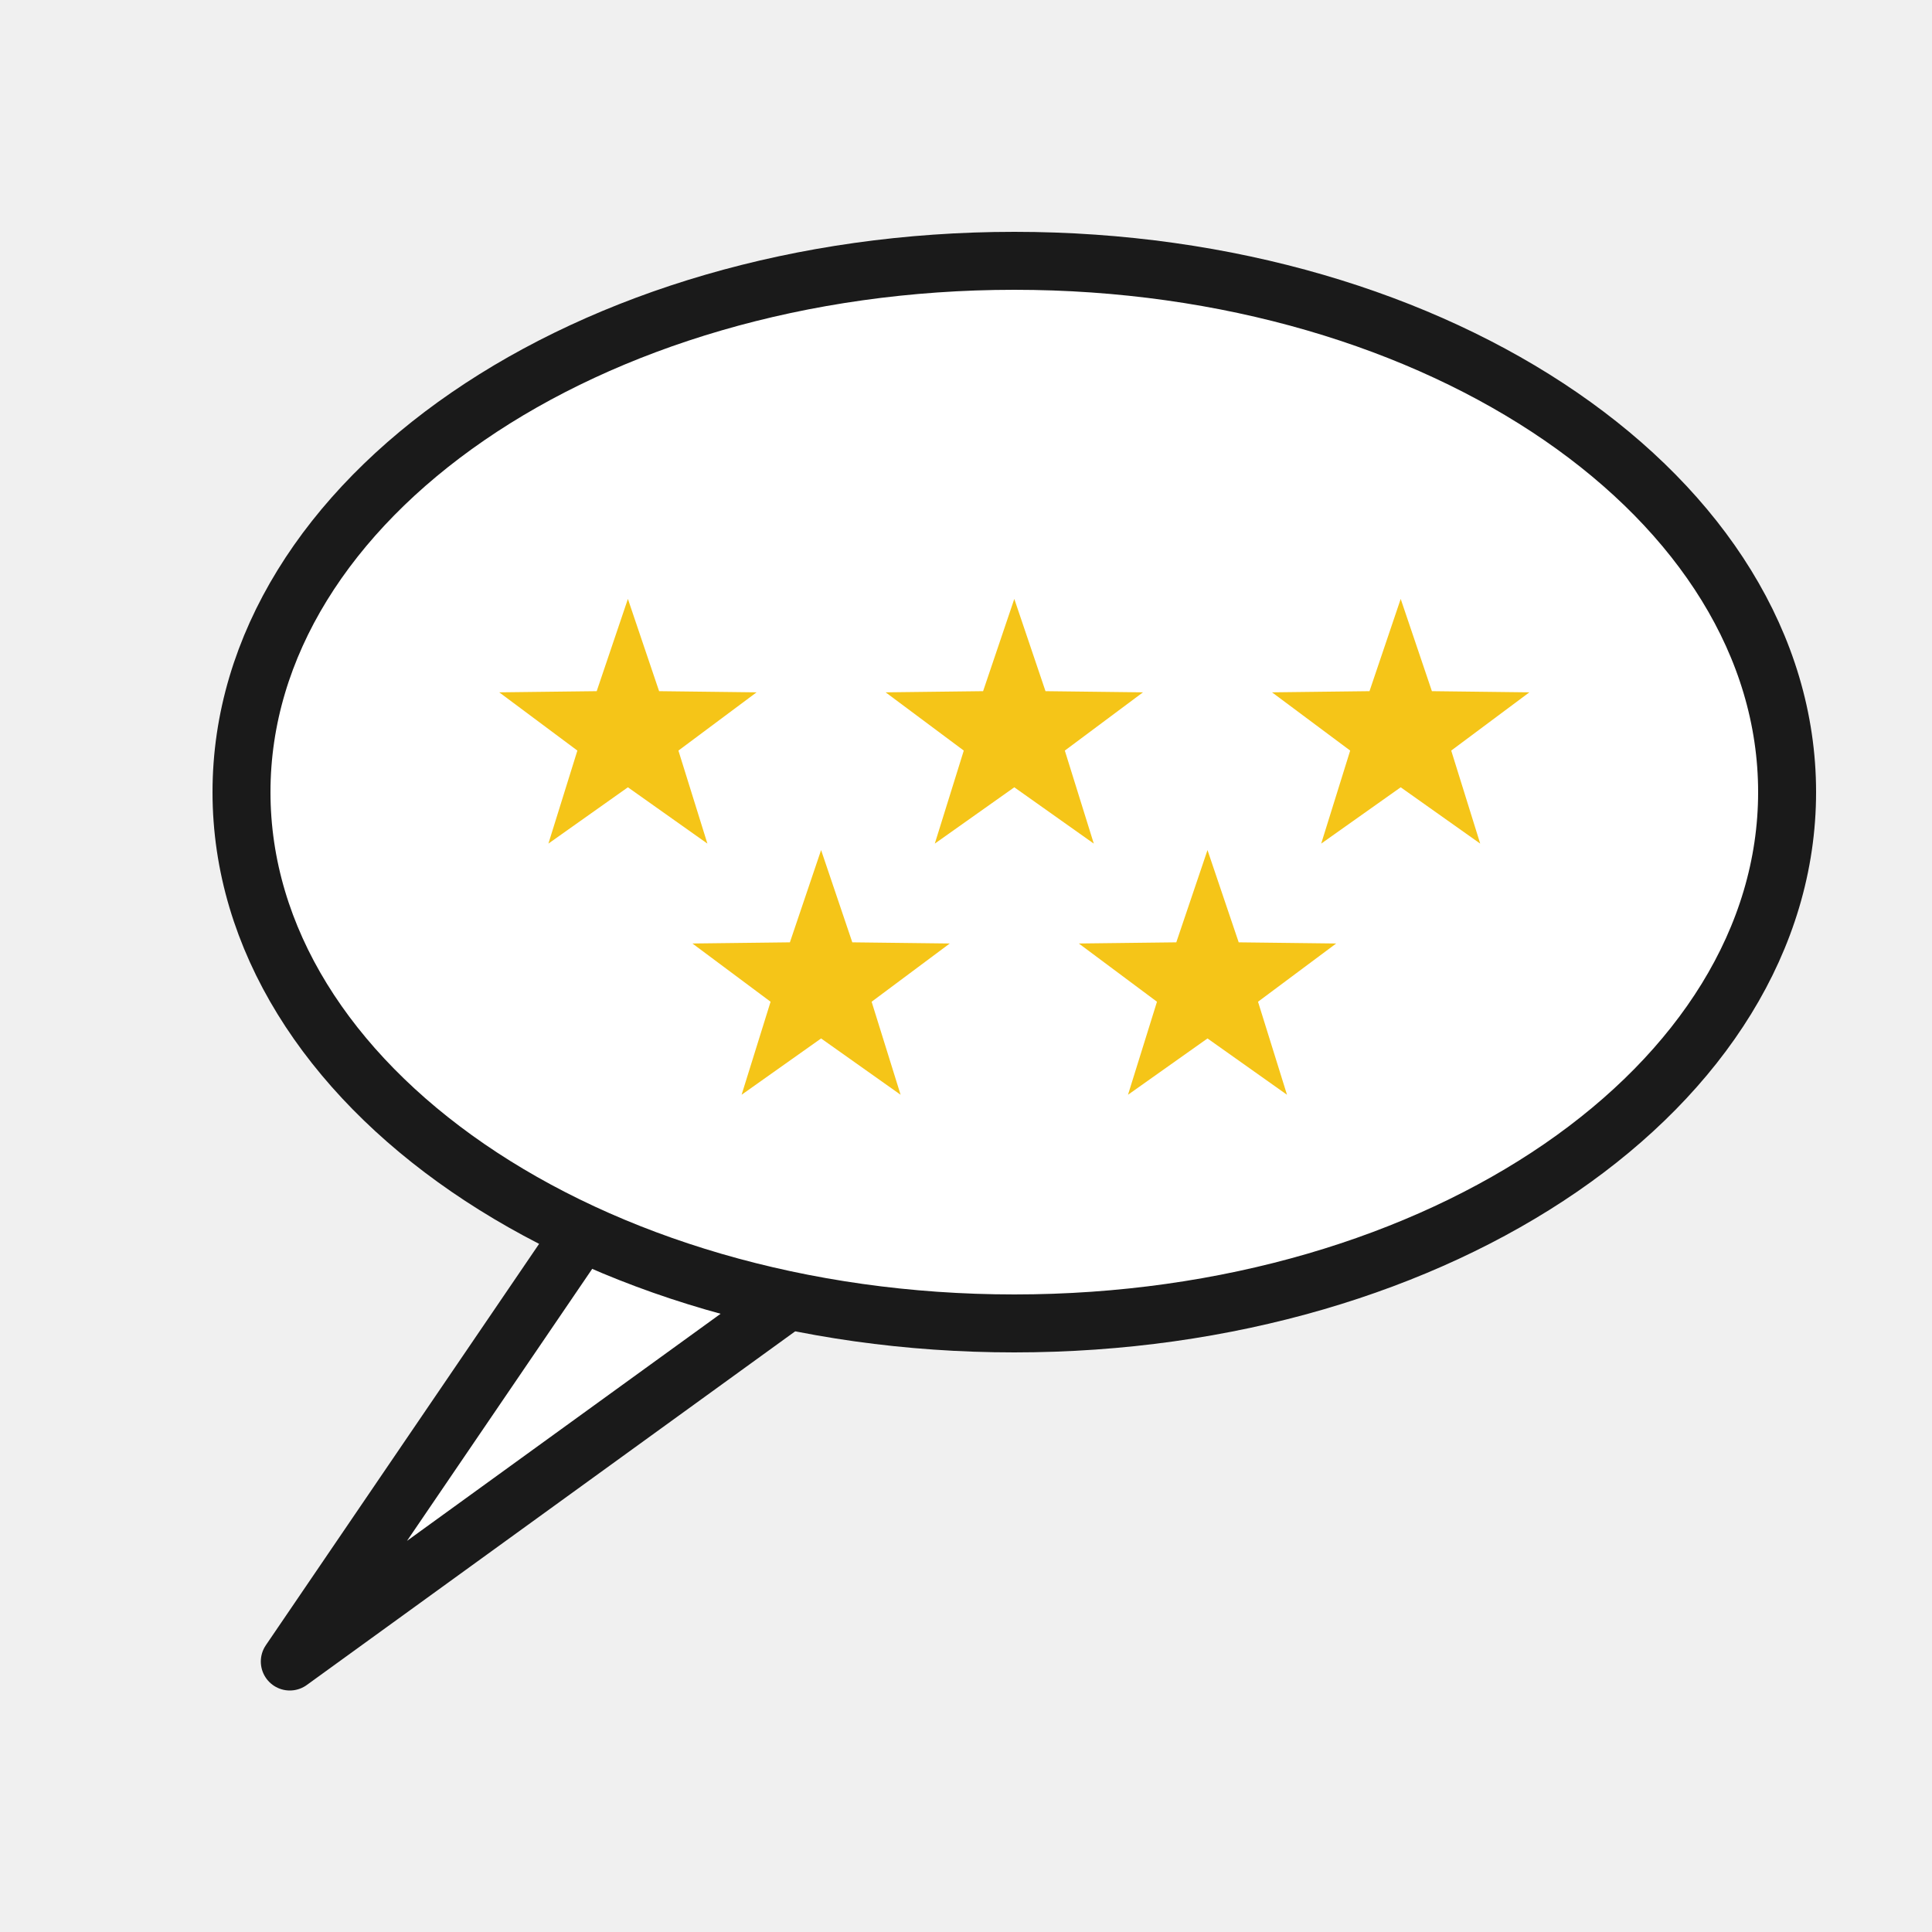
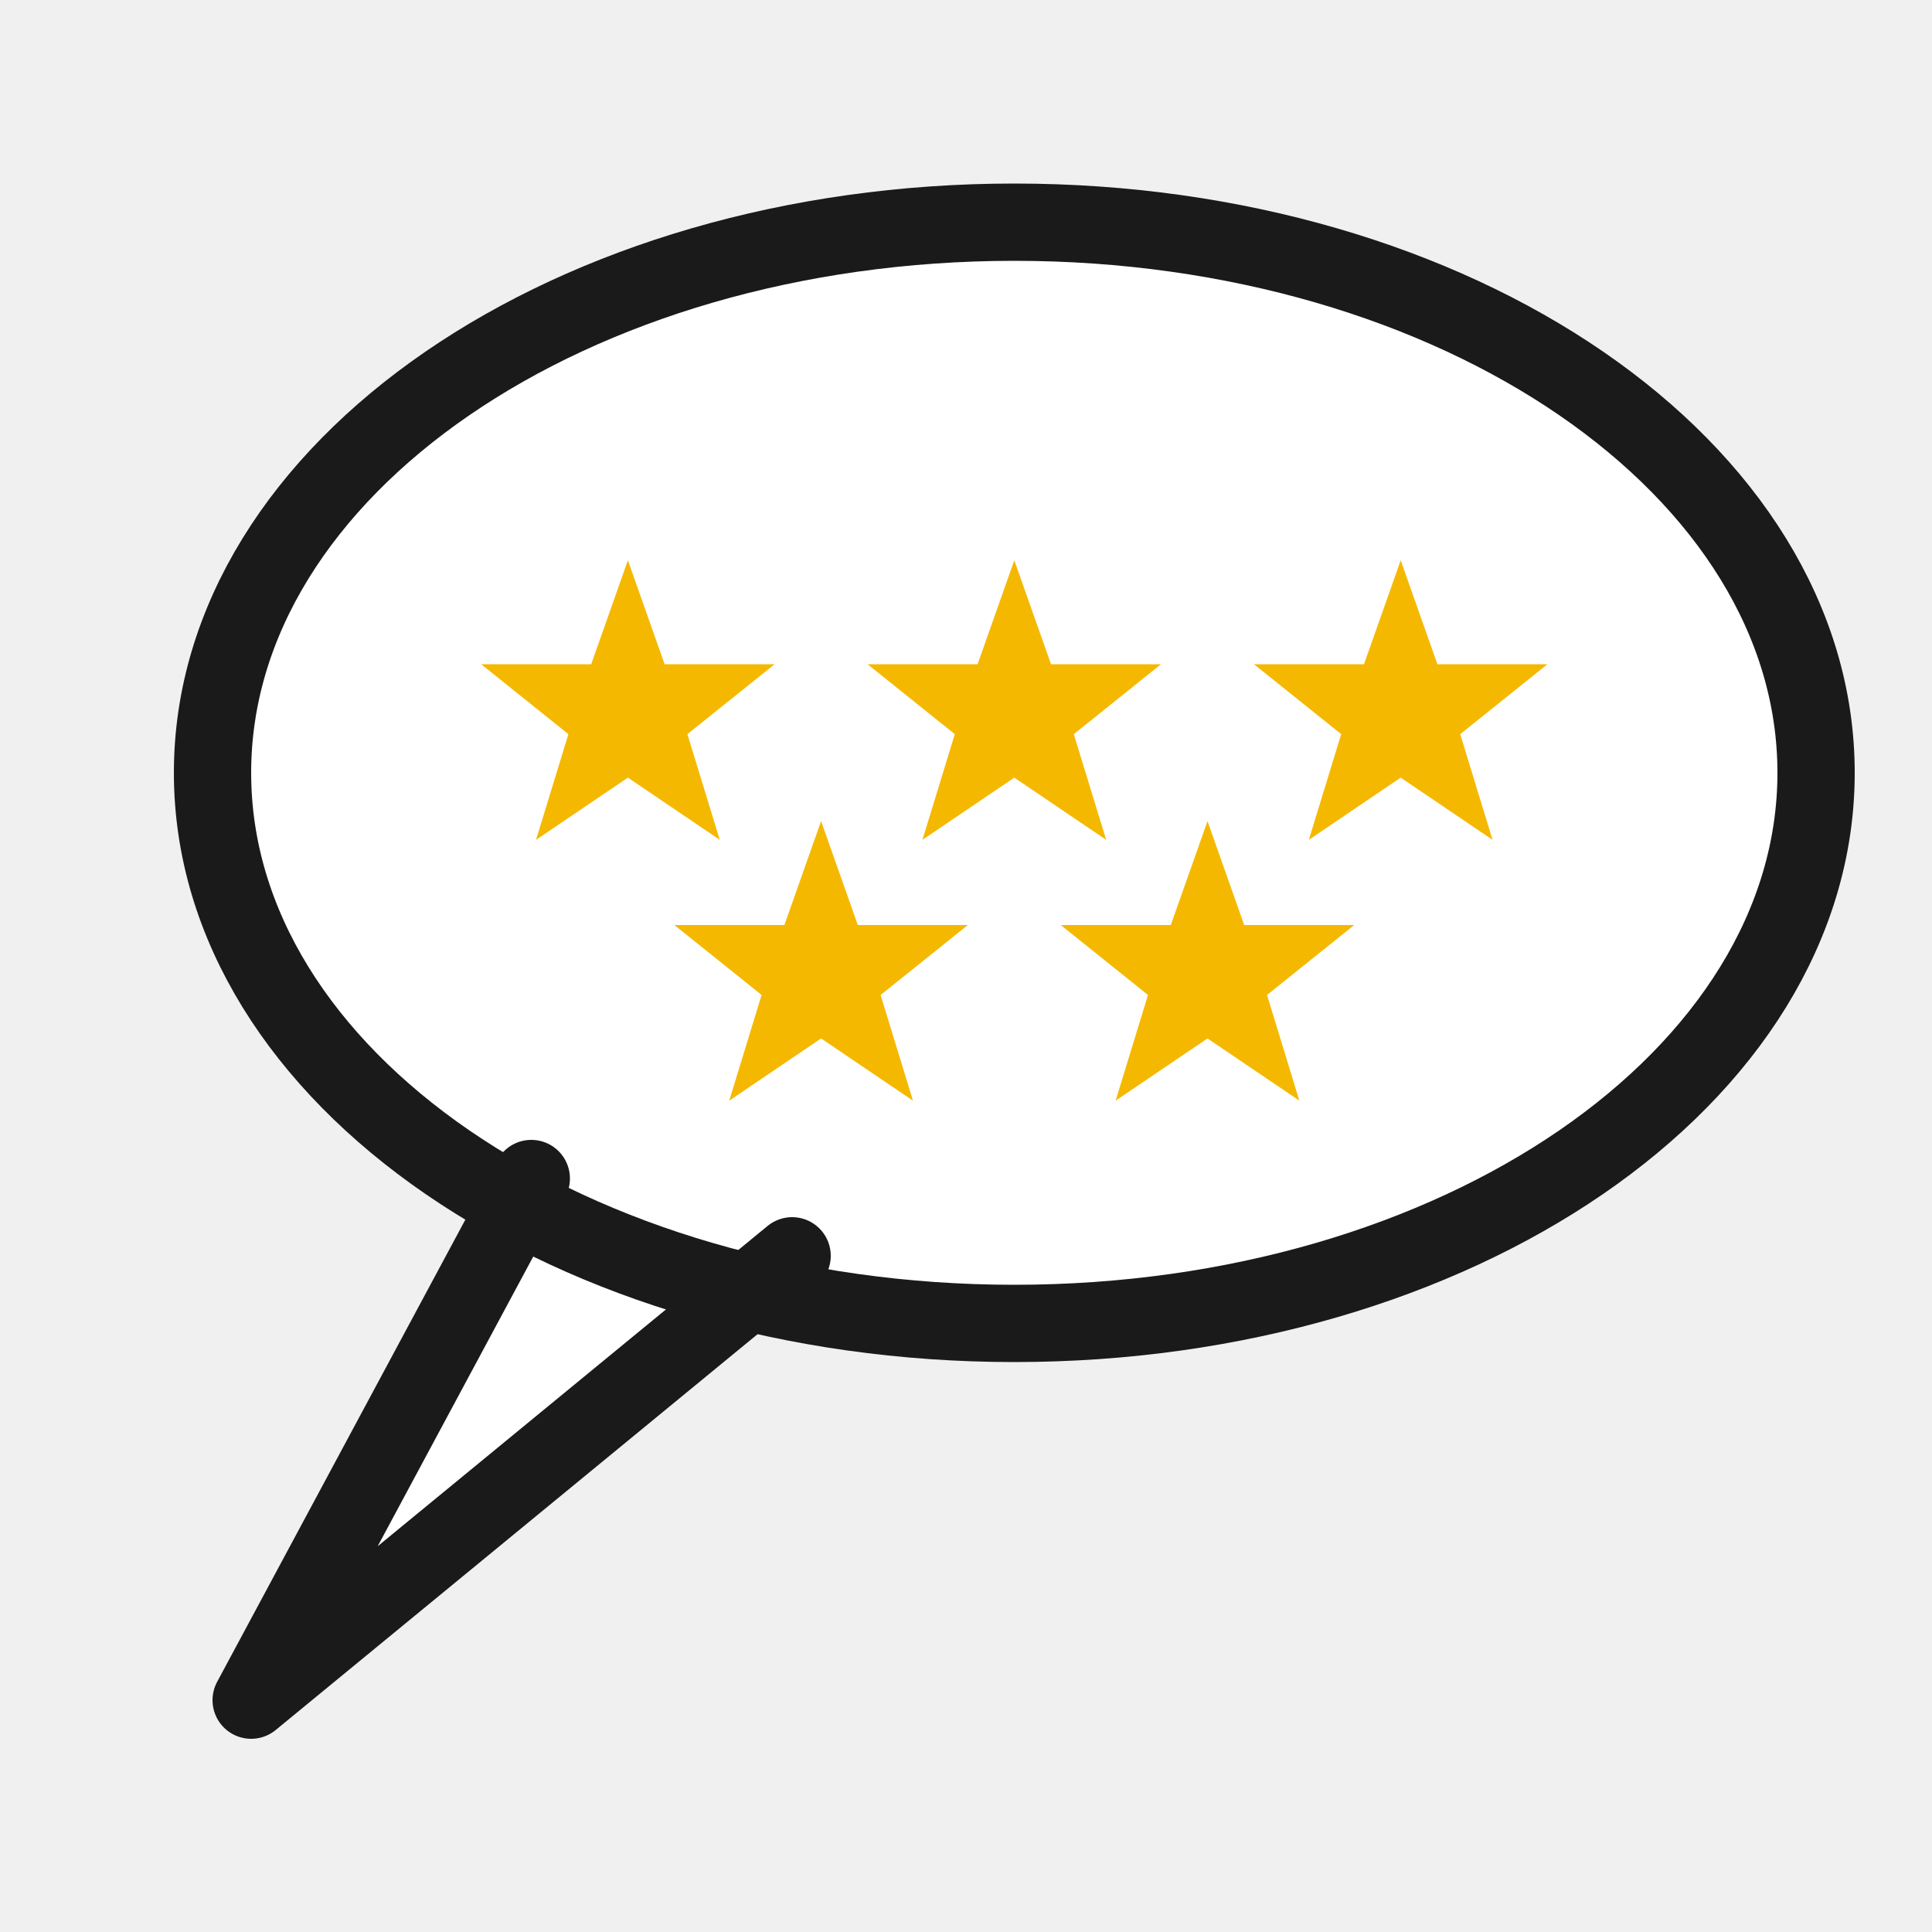
<svg xmlns="http://www.w3.org/2000/svg" viewBox="0 0 200 200">
  <defs>
    <g id="star">
-       <polygon points="0,-14 3.23,-4.45 13.32,-4.33 5.23,1.70 8.23,11.33 0,5.5 -8.23,11.33 -5.23,1.70 -13.32,-4.33 -3.23,-4.45" fill="#F5C518" />
+       <polygon points="0,-16 3.80,-5.24 15.19,-5.24 6.16,2.00 9.51,12.94 0,6.50 -9.51,12.94 -6.16,2.00 -15.19,-5.24 -3.80,-5.24" fill="#F5B800" />
    </g>
  </defs>
-   <polygon points="62,125 88,130 30,172" fill="white" stroke="#1a1a1a" stroke-width="6" stroke-linejoin="round" />
-   <ellipse cx="105" cy="82" rx="80" ry="55" fill="white" stroke="#1a1a1a" stroke-width="6" />
-   <use href="#star" transform="translate(65, 76)" />
-   <use href="#star" transform="translate(105, 76)" />
-   <use href="#star" transform="translate(145, 76)" />
-   <use href="#star" transform="translate(85, 102)" />
-   <use href="#star" transform="translate(125, 102)" />
+   <polygon points="55,122 82,130 26,176" fill="white" />
+   <ellipse cx="105" cy="80" rx="83" ry="57" fill="white" stroke="#1a1a1a" stroke-width="8" />
+   <polyline points="55,122 26,176 82,130" fill="none" stroke="#1a1a1a" stroke-width="8" stroke-linejoin="round" stroke-linecap="round" />
+   <use href="#star" transform="translate(65, 74)" />
+   <use href="#star" transform="translate(105, 74)" />
+   <use href="#star" transform="translate(145, 74)" />
+   <use href="#star" transform="translate(85, 101)" />
+   <use href="#star" transform="translate(125, 101)" />
</svg>
